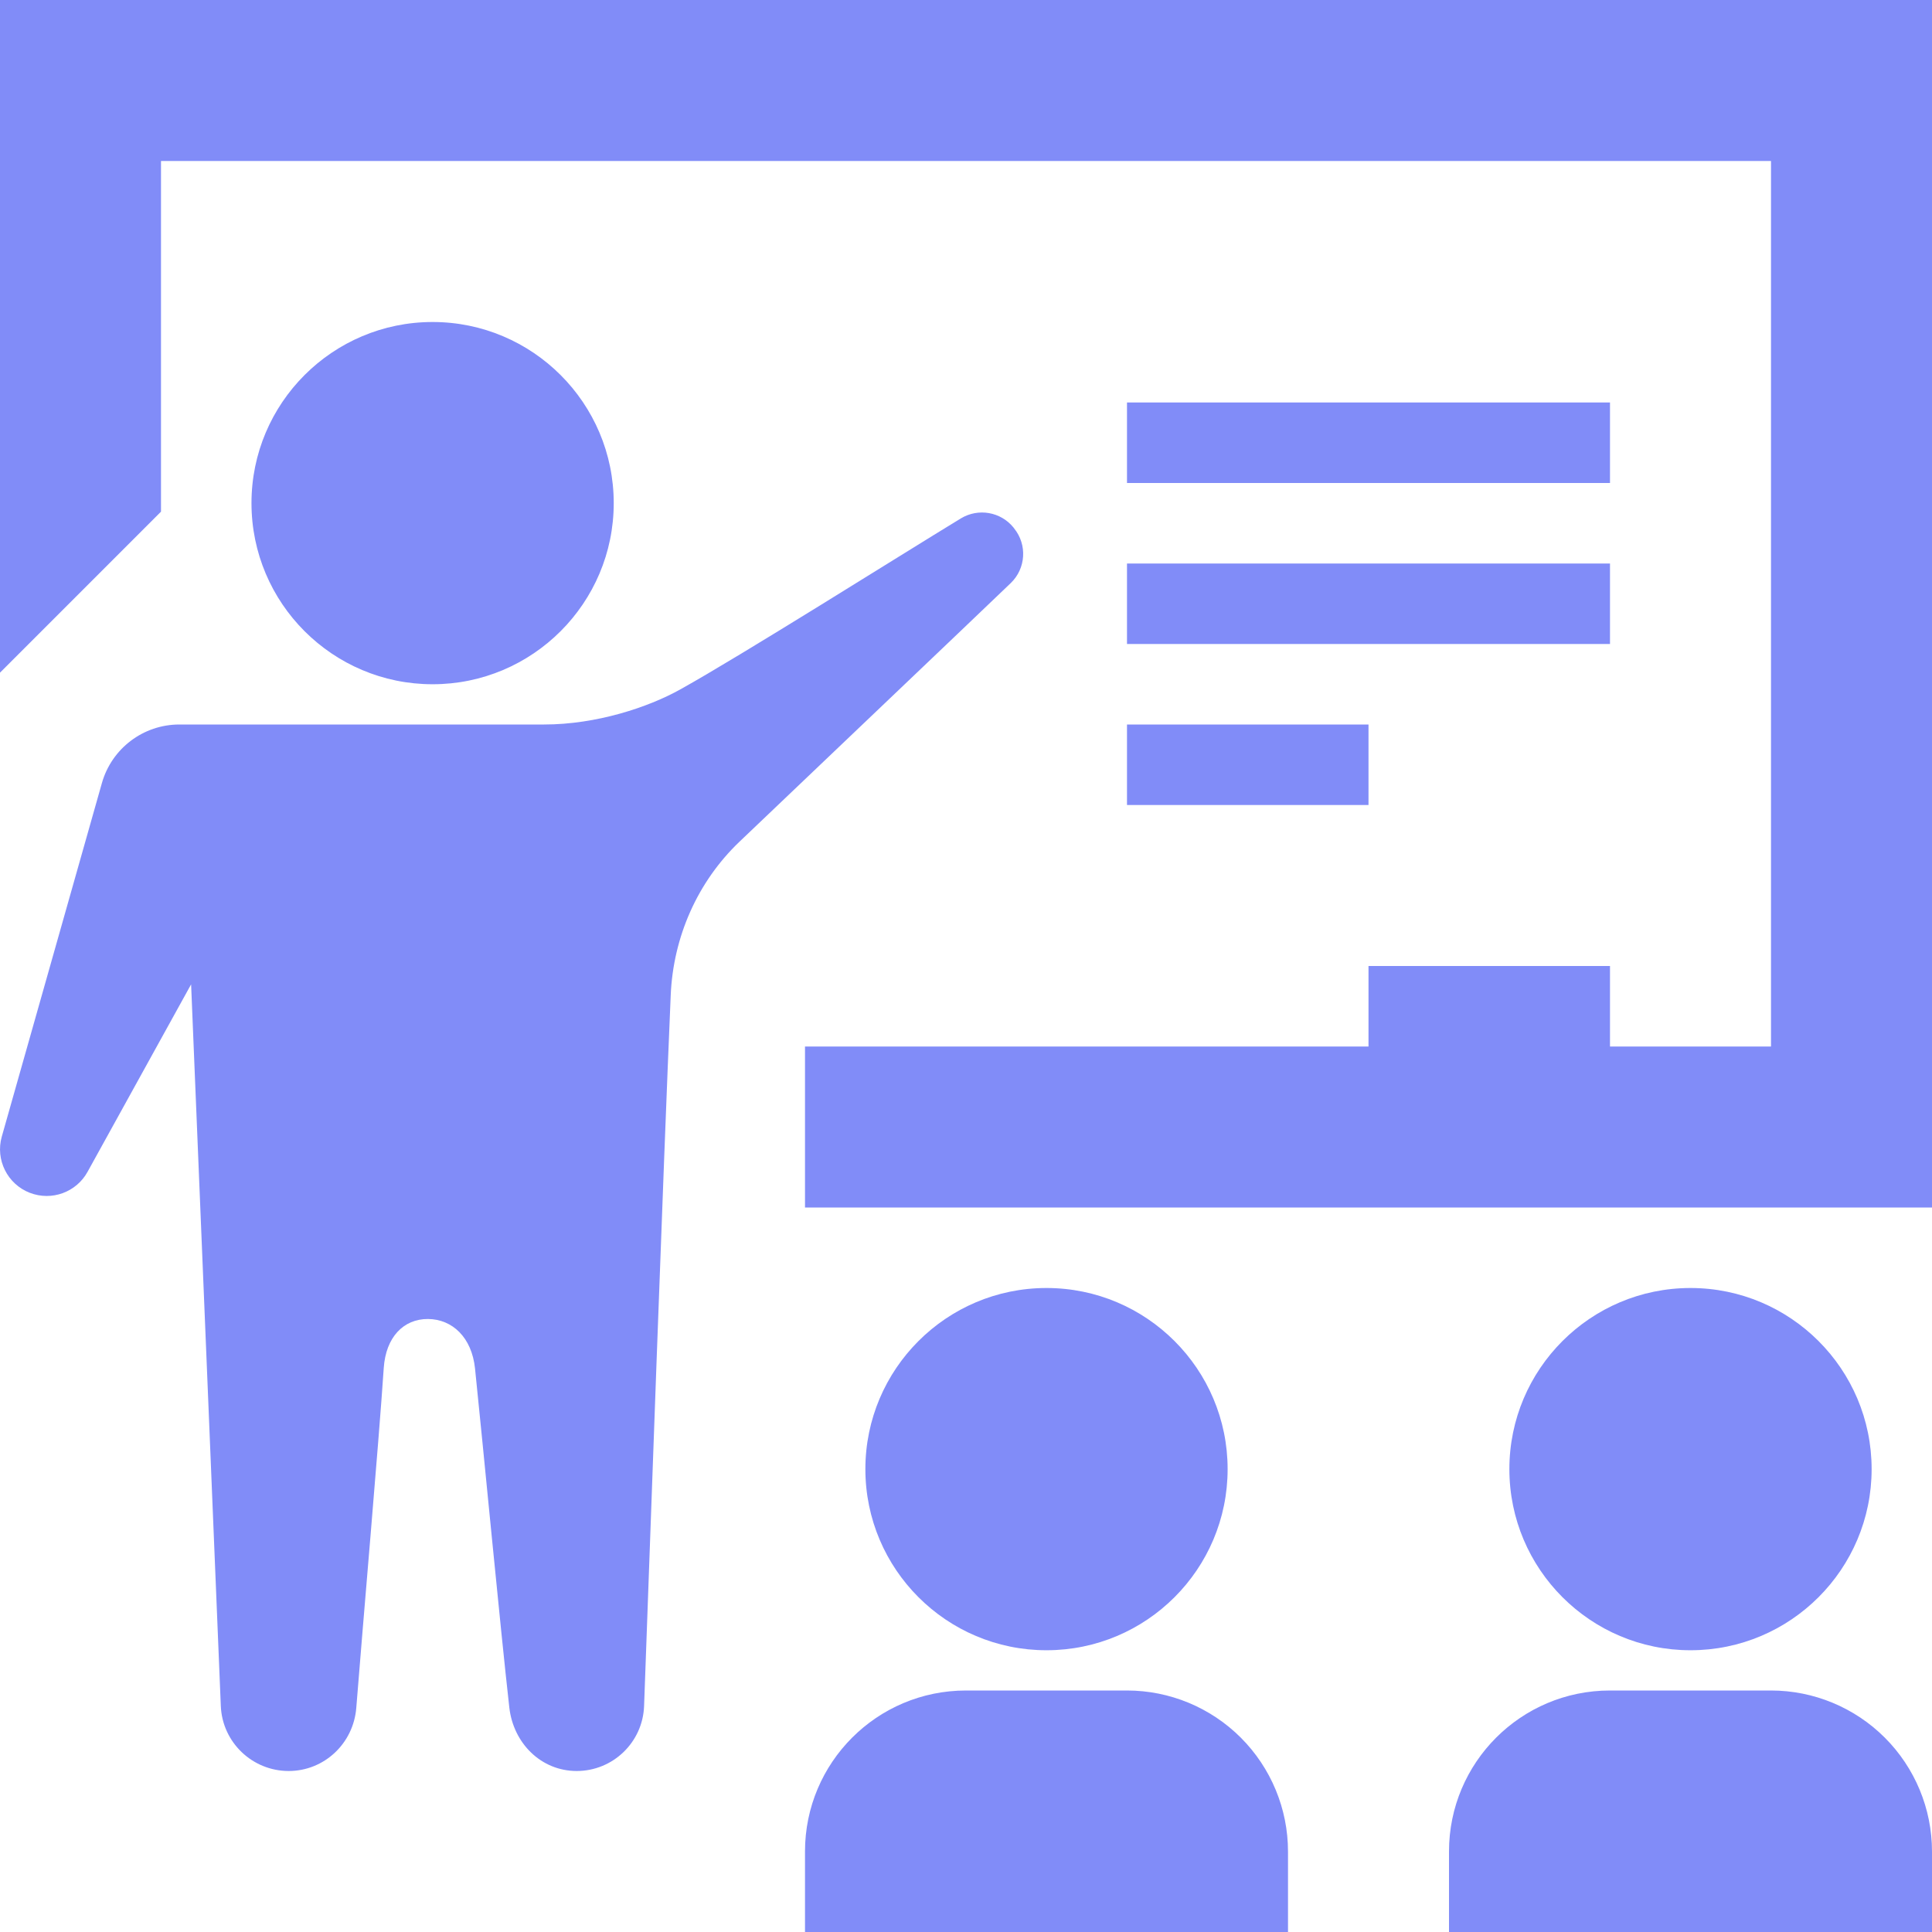
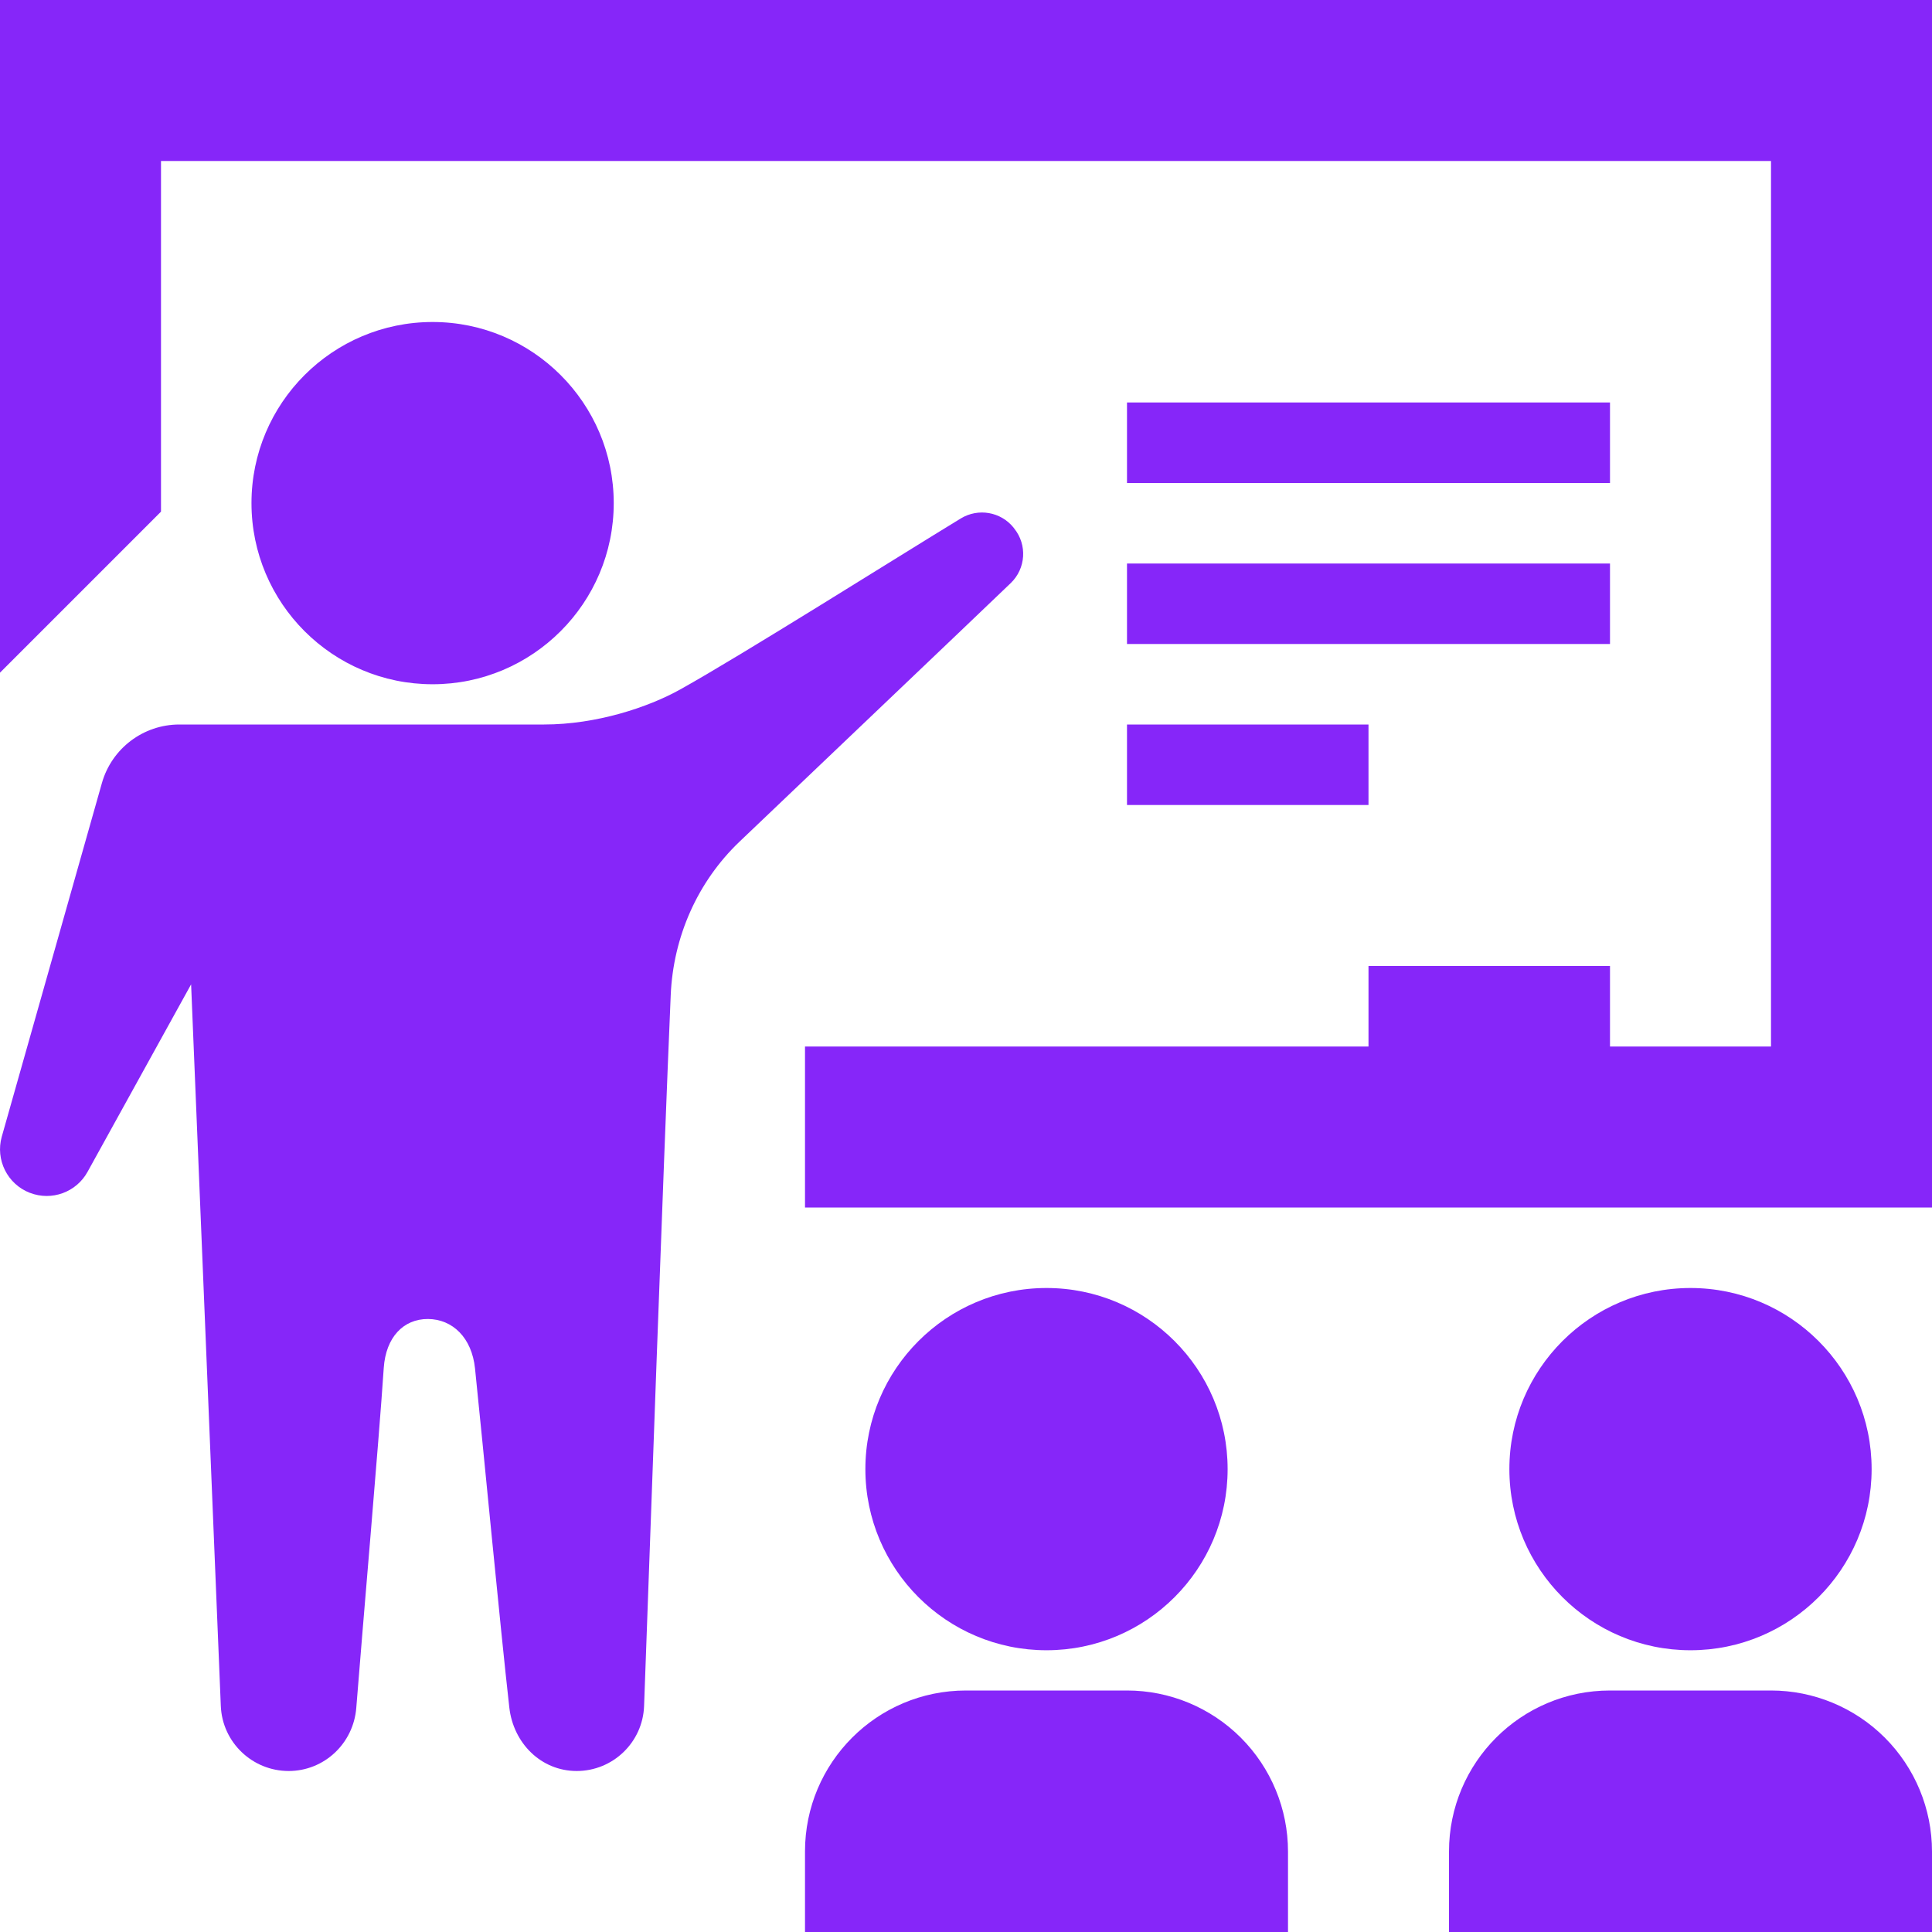
<svg xmlns="http://www.w3.org/2000/svg" width="397" height="397" viewBox="0 0 397 397" fill="none">
-   <path fill-rule="evenodd" clip-rule="evenodd" d="M165.417 380.458C165.417 362.18 180.221 347.375 198.5 347.375H231.583C240.35 347.375 248.77 350.865 254.973 357.068C261.176 363.272 264.667 371.691 264.667 380.458V397H165.417V380.458ZM297.75 380.458C297.75 362.18 312.555 347.375 330.833 347.375H363.917C372.684 347.375 381.103 350.865 387.307 357.068C393.51 363.272 397 371.691 397 380.458V397H297.75V380.458ZM111.805 148.875C122.541 148.875 133.194 145.352 139.794 141.663C152.283 134.715 184.373 114.485 197.441 106.528C201.014 104.361 205.629 105.155 208.26 108.398L208.392 108.579C211.121 111.954 210.807 116.834 207.681 119.828C197.392 129.703 167.269 158.337 151.935 172.976C143.3 181.23 138.338 192.545 137.825 204.472C136.254 240.979 133.508 318.808 132.35 350.584C132.069 358.028 125.948 363.917 118.504 363.917C111.16 363.917 105.486 358.177 104.659 350.882C102.823 334.654 99.217 296.625 97.612 281.208C96.951 274.856 92.981 271.068 87.936 271.035C82.907 271.019 79.284 274.774 78.854 281.109C77.845 296.344 74.471 334.836 73.213 350.915C72.651 358.226 66.646 363.917 59.318 363.917C51.842 363.917 45.672 358.011 45.374 350.551C43.769 311.81 39.27 202.271 39.27 202.271L17.981 240.814C15.665 244.999 10.62 246.835 6.154 245.114H6.137C1.522 243.328 -0.976 238.316 0.364 233.568L20.942 160.901C22.96 153.788 29.461 148.875 36.855 148.875H111.805ZM215.042 264.667C235.586 264.667 252.26 281.341 252.26 301.885C252.26 322.43 235.586 339.104 215.042 339.104C194.497 339.104 177.823 322.43 177.823 301.885C177.823 281.341 194.497 264.667 215.042 264.667ZM347.375 264.667C367.92 264.667 384.594 281.341 384.594 301.885C384.594 322.43 367.92 339.104 347.375 339.104C326.83 339.104 310.156 322.43 310.156 301.885C310.156 281.341 326.83 264.667 347.375 264.667ZM397 248.125H165.417V215.042H281.208V198.5H330.833V215.042H363.917V33.083H198.5H33.083V105.139L0 138.222V0H397V248.125ZM281.208 165.417H231.583V148.875H281.208V165.417ZM88.895 66.167C109.423 66.167 126.114 82.841 126.114 103.385C126.114 123.93 109.423 140.604 88.895 140.604C68.35 140.604 51.676 123.93 51.676 103.385C51.676 82.841 68.35 66.167 88.895 66.167ZM330.833 132.333H231.583V115.792H330.833V132.333ZM330.833 99.25H231.583V82.708H330.833V99.25Z" fill="#818cf8" />
+   <path fill-rule="evenodd" clip-rule="evenodd" d="M165.417 380.458C165.417 362.18 180.221 347.375 198.5 347.375H231.583C240.35 347.375 248.77 350.865 254.973 357.068C261.176 363.272 264.667 371.691 264.667 380.458V397H165.417V380.458ZM297.75 380.458C297.75 362.18 312.555 347.375 330.833 347.375H363.917C372.684 347.375 381.103 350.865 387.307 357.068C393.51 363.272 397 371.691 397 380.458V397H297.75V380.458ZM111.805 148.875C122.541 148.875 133.194 145.352 139.794 141.663C152.283 134.715 184.373 114.485 197.441 106.528C201.014 104.361 205.629 105.155 208.26 108.398L208.392 108.579C211.121 111.954 210.807 116.834 207.681 119.828C197.392 129.703 167.269 158.337 151.935 172.976C143.3 181.23 138.338 192.545 137.825 204.472C136.254 240.979 133.508 318.808 132.35 350.584C132.069 358.028 125.948 363.917 118.504 363.917C111.16 363.917 105.486 358.177 104.659 350.882C102.823 334.654 99.217 296.625 97.612 281.208C96.951 274.856 92.981 271.068 87.936 271.035C82.907 271.019 79.284 274.774 78.854 281.109C77.845 296.344 74.471 334.836 73.213 350.915C72.651 358.226 66.646 363.917 59.318 363.917C51.842 363.917 45.672 358.011 45.374 350.551C43.769 311.81 39.27 202.271 39.27 202.271L17.981 240.814C15.665 244.999 10.62 246.835 6.154 245.114H6.137C1.522 243.328 -0.976 238.316 0.364 233.568L20.942 160.901C22.96 153.788 29.461 148.875 36.855 148.875H111.805ZM215.042 264.667C235.586 264.667 252.26 281.341 252.26 301.885C252.26 322.43 235.586 339.104 215.042 339.104C194.497 339.104 177.823 322.43 177.823 301.885C177.823 281.341 194.497 264.667 215.042 264.667ZM347.375 264.667C367.92 264.667 384.594 281.341 384.594 301.885C384.594 322.43 367.92 339.104 347.375 339.104C326.83 339.104 310.156 322.43 310.156 301.885C310.156 281.341 326.83 264.667 347.375 264.667ZM397 248.125H165.417V215.042H281.208V198.5H330.833V215.042H363.917V33.083H198.5H33.083V105.139L0 138.222V0H397V248.125ZM281.208 165.417H231.583V148.875H281.208V165.417ZM88.895 66.167C109.423 66.167 126.114 82.841 126.114 103.385C126.114 123.93 109.423 140.604 88.895 140.604C68.35 140.604 51.676 123.93 51.676 103.385C51.676 82.841 68.35 66.167 88.895 66.167ZM330.833 132.333H231.583V115.792H330.833V132.333ZM330.833 99.25H231.583V82.708H330.833V99.25Z" fill="#8626F9" />
</svg>
